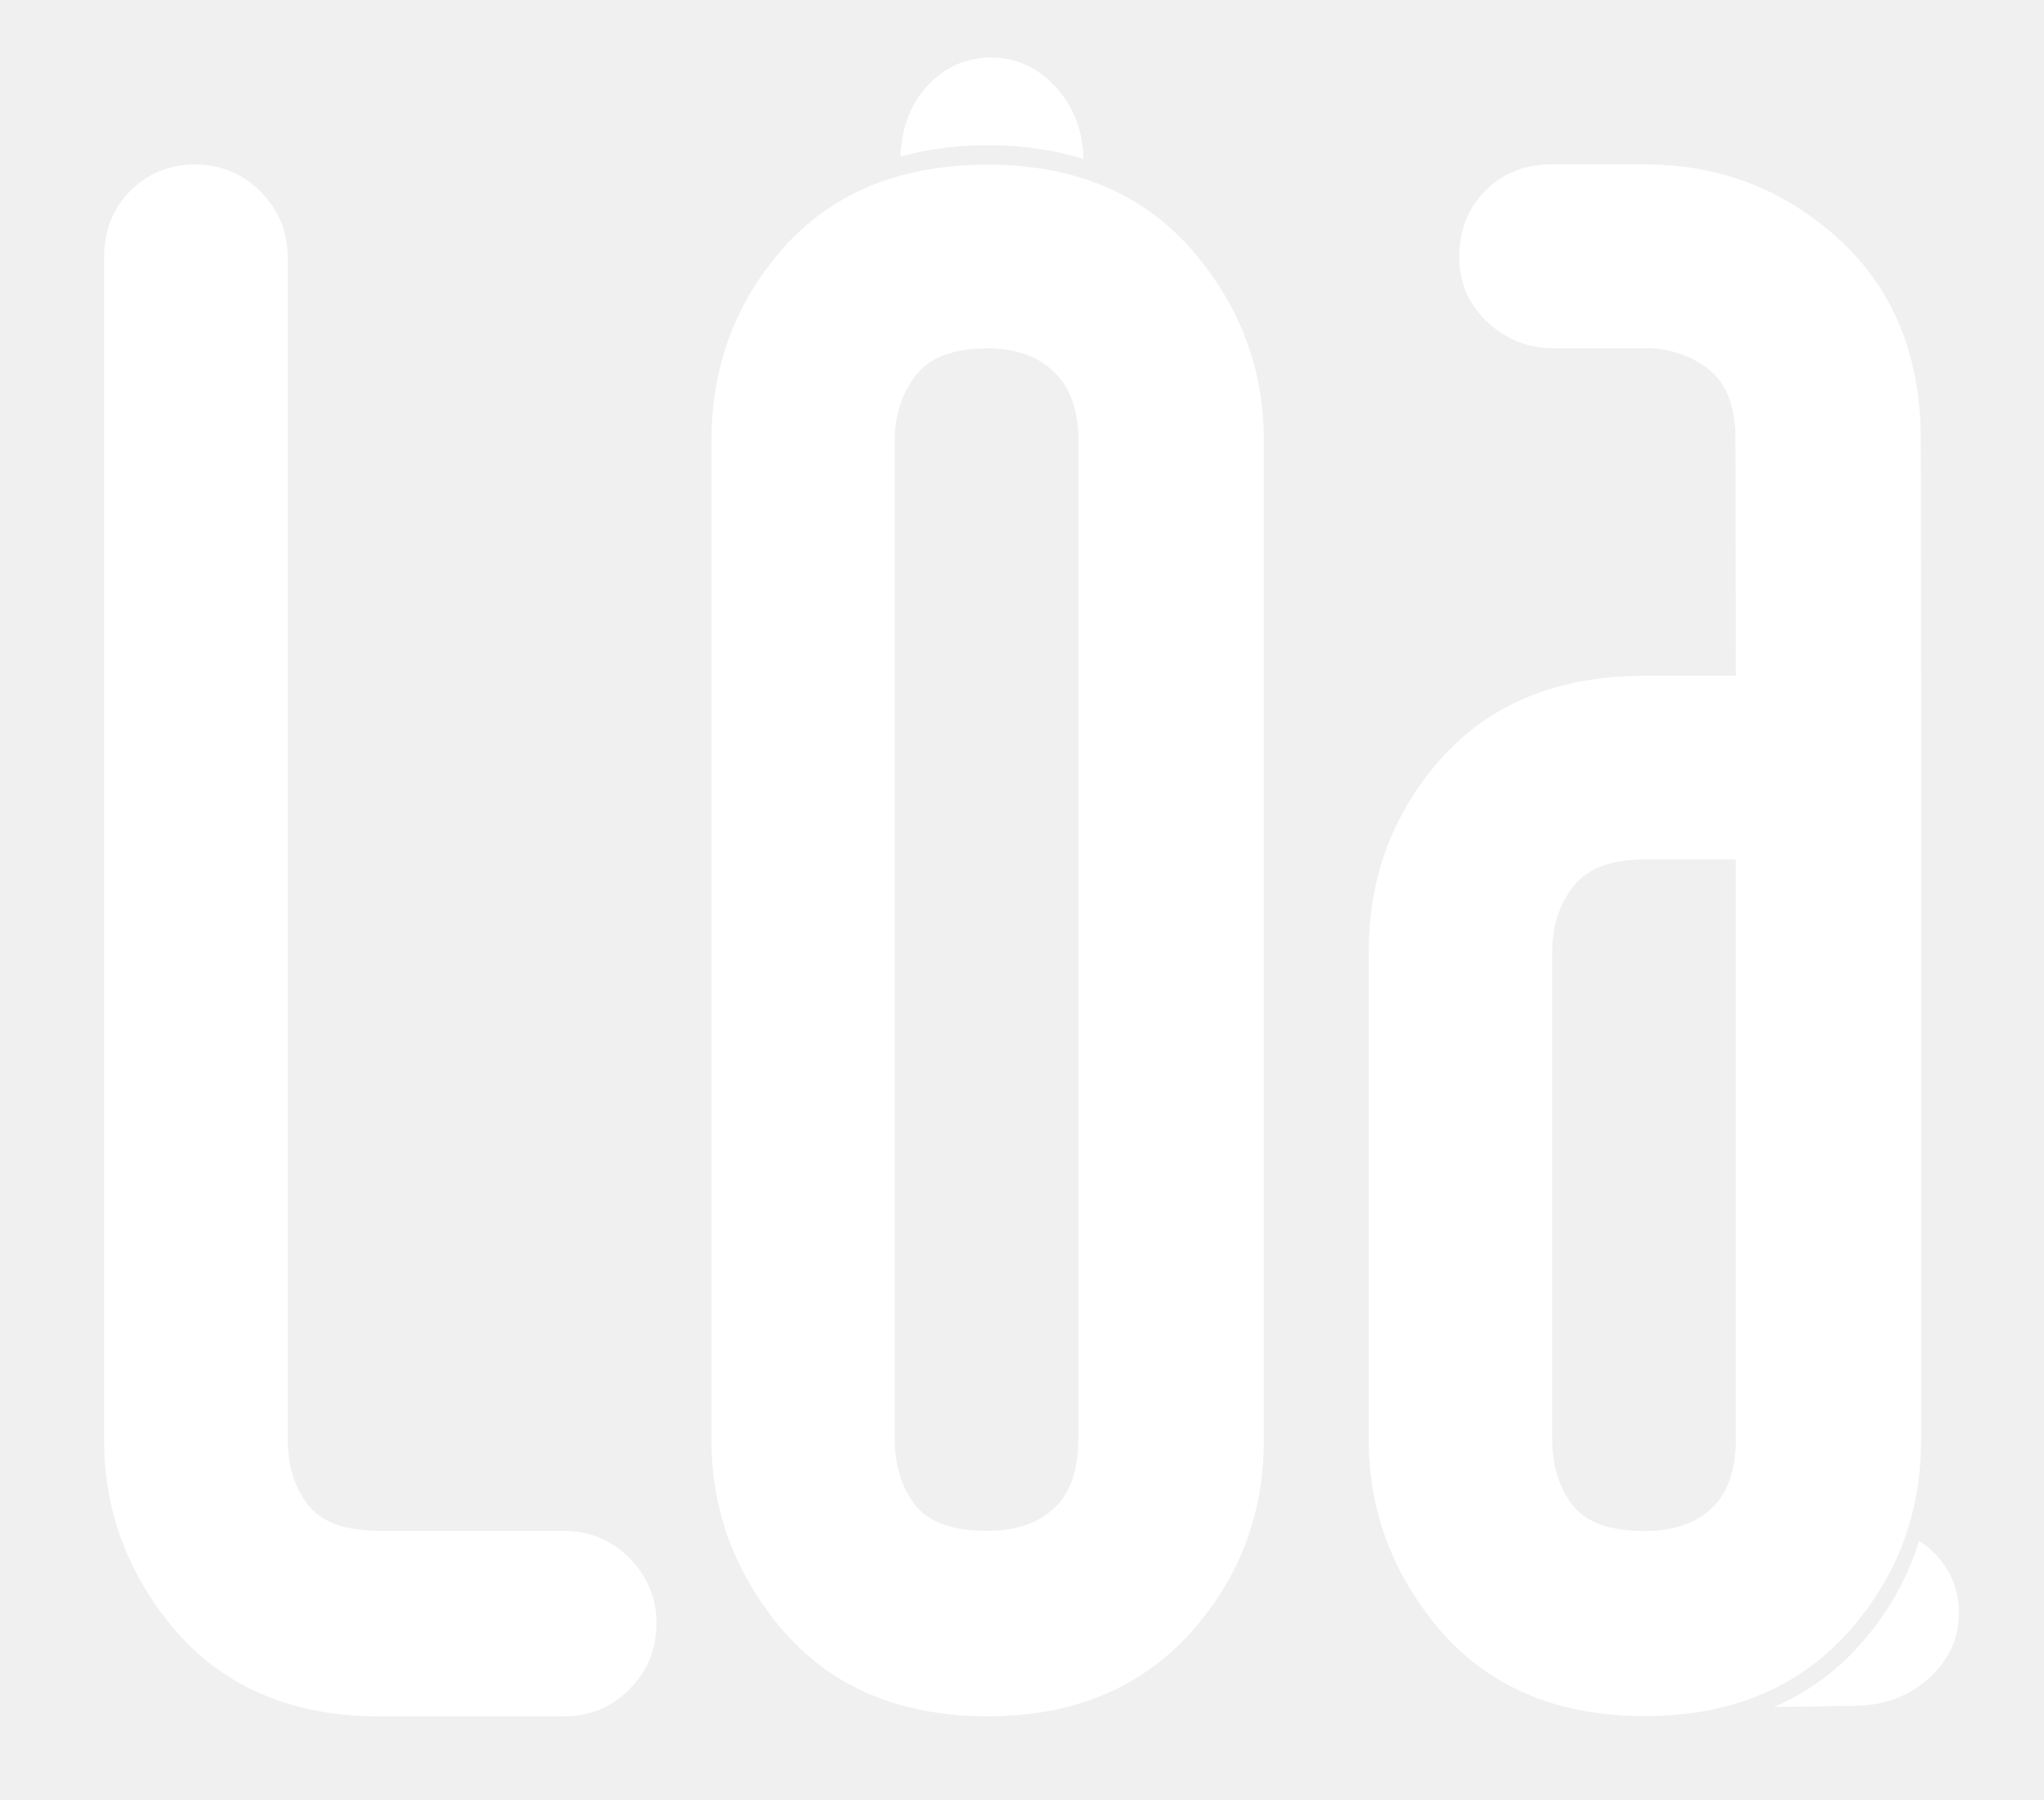
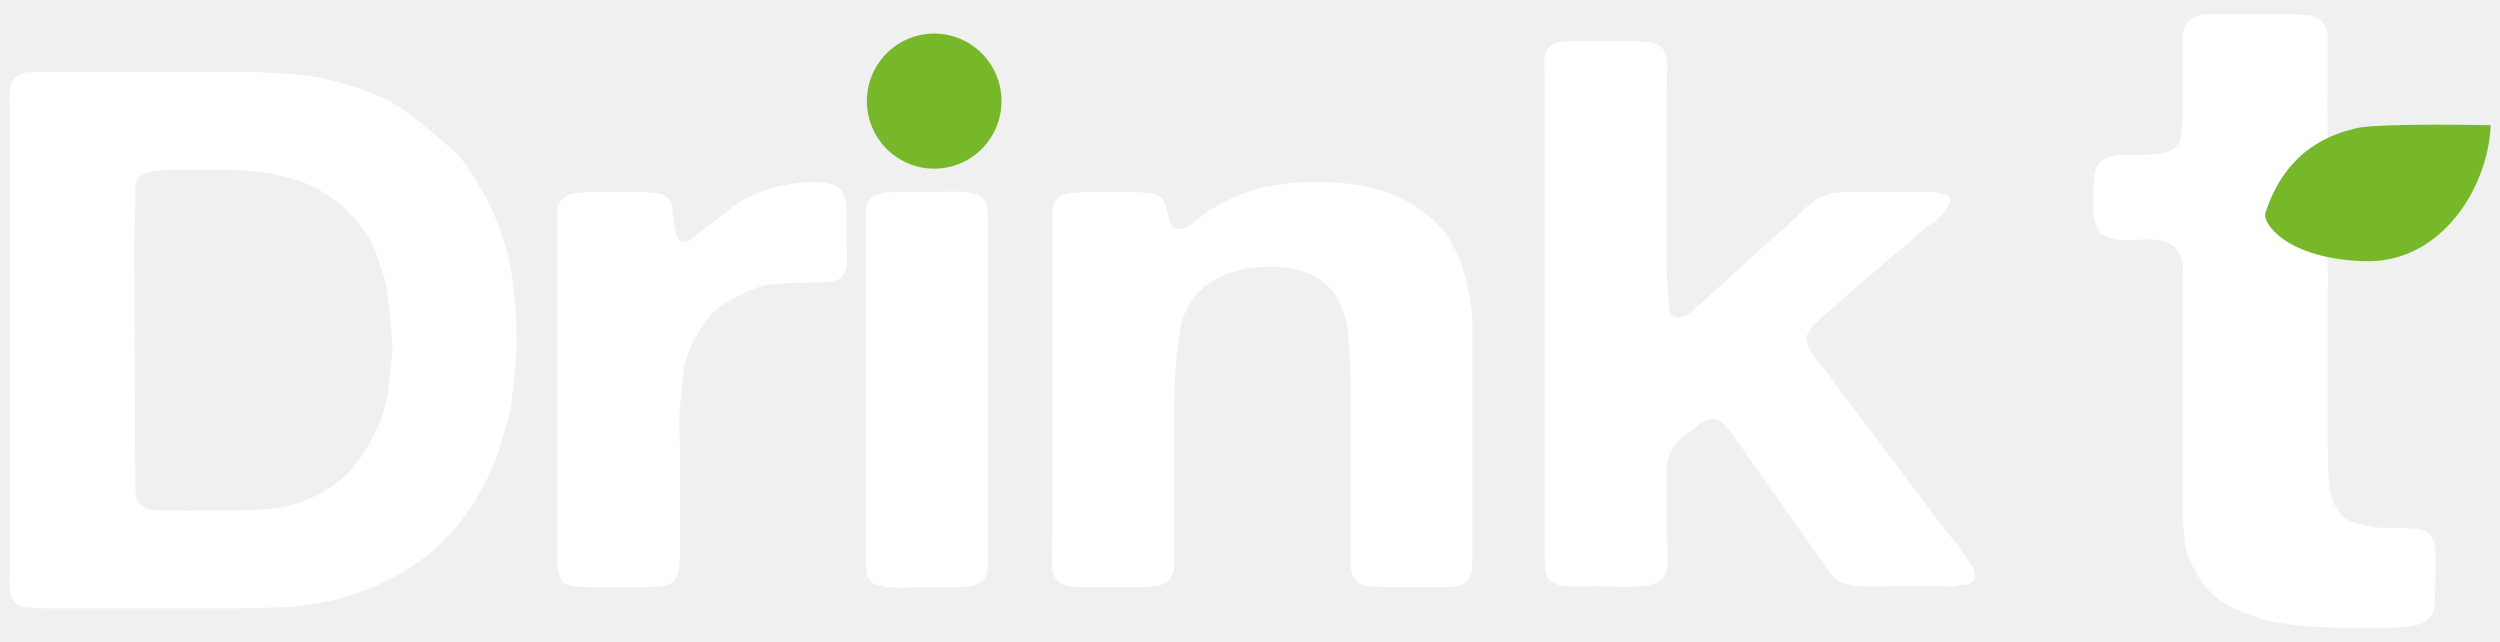
- <svg xmlns="http://www.w3.org/2000/svg" version="1.1" id="Camada_1" x="0px" y="0px" viewBox="0 0 128.25 112.9" style="enable-background:new 0 0 128.25 112.9;" xml:space="preserve">
-   <style type="text/css">
- 	.st0{display:none;}
- 	.st1{display:inline;fill:#D06AA3;}
- 	.st2{display:inline;fill:#EF7BBC;}
- 	.st3{display:inline;fill:#CE69A1;}
- 	.st4{fill:#FFFFFF;}
- </style>
-   <g class="st0">
-     <path class="st1" d="M167.89-142.44c0,0-5.79-8.26-15.73-8.52v-0.01c-0.08,0-0.16,0.01-0.24,0.01c-0.08,0-0.16-0.01-0.24-0.01v0.01   c-9.95,0.26-15.73,8.52-15.73,8.52l-3.2,21.33c0,0,0.38-2.53,2.99-10.03c0.9-2.59,3.14-4.54,5.69-5.98c6.49-3.66,14.5-3.66,20.99,0   c2.55,1.44,4.79,3.39,5.69,5.98c2.61,7.49,2.99,10.03,2.99,10.03L167.89-142.44z" />
-     <path class="st2" d="M191.4-38.59c-33.7-12.83-59.09-65.46-62.08-76.55c-2.99-11.09,6.61-27.3,6.61-27.3s-3.56,21.73,24.14,51.93   c27.7,30.2,41.99,32.97,41.99,32.97L191.4-38.59z" />
-     <path class="st3" d="M163.4-86.96c-1.09-1.14-2.19-2.32-3.32-3.56c-0.47-0.51-0.93-1.02-1.39-1.53c-4.21,2.03-7.72,5.38-9.6,9.7   c-0.5,1.15-0.86,2.34-1.11,3.55c2.31,3.47,4.79,6.95,7.43,10.36C158.69-74.33,161.36-80.54,163.4-86.96z" />
-     <path class="st2" d="M112.38-38.66c33.7-12.83,59.09-65.46,62.08-76.55c2.99-11.09-6.61-27.3-6.61-27.3s3.56,21.73-24.14,51.93   c-27.7,30.2-41.99,32.97-41.99,32.97L112.38-38.66z" />
+ <svg xmlns="http://www.w3.org/2000/svg" width="156" height="40" viewBox="0 0 156 40" fill="none">
+   <g clip-path="url(#clip0_1_24)">
+     <path d="M32.222 20.146C32.222 20.24 32.231 21.784 32.231 21.848C32.231 22.07 32.091 23.823 31.921 25.085C31.874 25.431 31.819 25.776 31.721 26.117C31.555 26.651 31.402 27.158 31.27 27.644C31.134 28.13 30.968 28.608 30.768 29.077C30.199 30.395 29.497 31.585 28.66 32.651C27.823 33.718 26.819 34.626 25.65 35.377C24.983 35.816 24.286 36.191 23.567 36.507C22.849 36.823 22.071 37.104 21.233 37.352C20.898 37.446 20.553 37.492 20.205 37.565C19.729 37.663 18.47 37.834 18.173 37.872C18.037 37.889 14.963 37.966 14.661 37.966H2.971C2.401 37.966 1.925 37.94 1.542 37.893C1.156 37.846 0.883 37.633 0.713 37.258C0.611 37.006 0.569 36.622 0.586 36.106C0.603 35.59 0.611 35.159 0.611 34.814V7.219C0.611 6.843 0.603 6.442 0.586 6.02C0.569 5.598 0.645 5.261 0.811 5.009C0.943 4.822 1.194 4.664 1.564 4.54C1.632 4.51 1.695 4.502 1.763 4.515C1.831 4.532 1.895 4.523 1.963 4.489H15.46C15.66 4.489 18.797 4.587 19.524 4.77C20.124 4.839 23.316 5.572 24.945 6.703C26.007 7.44 27.721 8.771 28.834 9.965C29.051 10.2 30.229 12.051 30.564 12.785C30.9 13.522 31.198 14.299 31.466 15.113C31.631 15.523 31.687 15.954 31.793 16.384C32.065 17.476 32.222 20.146 32.222 20.146ZM24.494 21.652C24.494 21.306 24.286 19.425 24.269 19.114C24.252 18.803 24.06 17.532 23.992 17.374C23.826 16.875 23.665 16.393 23.516 15.941C23.367 15.489 23.155 15.054 22.887 14.648C22.385 13.898 21.807 13.245 21.157 12.699C20.506 12.153 19.712 11.688 18.772 11.313C18.47 11.219 17.267 10.908 16.965 10.844C16.698 10.814 15.537 10.631 14.759 10.609H10.244C9.118 10.656 8.739 10.972 8.637 11.125C8.501 11.283 8.438 11.501 8.438 11.782C8.438 12.064 8.438 12.379 8.438 12.721C8.438 13.13 8.429 13.552 8.412 13.992C8.395 14.431 8.387 14.87 8.387 15.309L8.438 30.071C8.438 30.293 8.446 30.502 8.463 30.707C8.48 30.911 8.523 31.09 8.586 31.248C8.786 31.624 9.173 31.82 9.738 31.837C10.308 31.854 10.895 31.862 11.494 31.862C12.799 31.862 14.121 31.854 15.456 31.837C16.795 31.82 17.93 31.641 18.87 31.295C20.107 30.826 21.085 30.199 21.803 29.414C22.521 28.63 23.134 27.661 23.635 26.501C23.767 26.25 23.869 25.968 23.937 25.657C24.005 25.345 24.086 25.03 24.188 24.718C24.192 24.71 24.494 21.997 24.494 21.652Z" fill="white" />
+     <path d="M51.769 11.458C52.071 11.543 52.321 11.667 52.504 11.889C52.721 12.145 52.832 12.58 52.832 13.203C52.832 13.825 52.832 14.371 52.832 14.853C52.832 15.203 52.84 15.604 52.857 16.047C52.874 16.495 52.81 16.845 52.666 17.101C52.521 17.323 52.313 17.468 52.041 17.532C51.769 17.596 51.459 17.625 51.114 17.625C50.77 17.625 48.253 17.63 47.496 17.864C46.914 18.022 45.027 18.879 44.397 19.583C44.215 19.839 43.36 20.914 42.956 21.997C42.854 22.266 42.782 22.53 42.71 22.786C42.638 23.008 42.348 26.075 42.382 26.348C42.416 26.621 42.438 30.195 42.438 30.195V34.255C42.438 34.669 42.416 35.053 42.382 35.403C42.344 35.752 42.238 36.038 42.055 36.264C41.983 36.358 41.864 36.43 41.702 36.477C41.541 36.524 41.366 36.567 41.184 36.597H40.916C40.733 36.631 40.533 36.644 40.316 36.644C40.1 36.644 39.9 36.644 39.717 36.644H37.379C36.903 36.665 36.218 36.597 35.963 36.597C35.602 36.554 35.457 36.499 35.275 36.452C35.092 36.405 34.811 35.727 34.79 35.424C34.773 35.121 34.764 34.81 34.764 34.494V31.244V17.766V14.23C34.764 13.911 34.764 13.604 34.764 13.296C34.764 12.993 34.837 12.746 34.981 12.554C35.164 12.298 35.436 12.14 35.797 12.076C36.159 12.013 36.597 11.983 37.103 11.983H39.879C40.312 11.983 40.695 12.008 41.022 12.055C41.349 12.102 41.6 12.256 41.783 12.507C41.894 12.665 41.953 12.891 41.974 13.177C41.991 13.463 42.157 14.533 42.246 14.755C42.336 14.977 42.51 15.088 42.761 15.088C42.927 15.066 43.122 14.96 43.194 14.896C43.411 14.738 45.813 12.793 46.157 12.601C46.502 12.409 46.855 12.234 47.216 12.076C48.283 11.612 49.635 11.432 49.788 11.415C50.281 11.368 51.237 11.309 51.769 11.458Z" fill="white" />
+     <path d="M61.61 13.083C61.593 12.797 61.512 12.576 61.368 12.414C61.257 12.256 61.113 12.158 60.934 12.128C60.751 12.098 60.551 12.047 60.335 11.983H59.901C59.718 11.953 59.493 11.944 59.221 11.957C58.949 11.974 58.706 11.983 58.486 11.983H55.765C55.693 12.017 55.59 12.021 55.467 12.008C55.34 11.991 55.242 12 55.17 12.034C54.77 12.098 54.464 12.243 54.243 12.465C54.098 12.657 54.026 12.912 54.026 13.228C54.026 13.548 54.026 13.864 54.026 14.184V20.411V34.012V34.635C54.026 34.955 54.035 35.257 54.052 35.543C54.069 35.829 54.149 36.051 54.294 36.213C54.404 36.371 54.549 36.469 54.727 36.499C54.91 36.528 55.11 36.58 55.327 36.644H55.761C55.943 36.673 56.169 36.682 56.441 36.669C56.713 36.652 56.955 36.644 57.176 36.644H59.897C59.969 36.609 60.071 36.605 60.194 36.618C60.322 36.635 60.42 36.627 60.492 36.592C60.892 36.528 61.198 36.383 61.419 36.162C61.563 35.97 61.636 35.714 61.636 35.398C61.636 35.078 61.636 34.763 61.636 34.443V28.216V14.614V13.992C61.64 13.672 61.631 13.369 61.61 13.083Z" fill="white" />
+     <path d="M82.819 11.364C84.438 11.42 85.828 11.693 86.985 12.175C88.434 12.78 89.578 13.672 90.411 14.849C90.666 15.199 91.397 16.734 91.58 17.907C91.627 18.21 91.733 18.615 91.771 18.956C91.844 19.404 91.882 19.865 91.882 20.342C91.882 20.82 91.882 21.281 91.882 21.729V25.981V33.722C91.882 34.328 91.873 34.908 91.856 35.467C91.835 36.025 91.576 36.383 91.066 36.541C90.849 36.605 90.594 36.635 90.305 36.635C90.016 36.635 89.722 36.635 89.433 36.635H86.496C86.062 36.635 85.671 36.609 85.327 36.563C84.982 36.516 84.719 36.379 84.536 36.157C84.391 35.965 84.311 35.718 84.294 35.415C84.272 35.112 84.268 34.788 84.268 34.434V31.09V23.976C84.268 22.799 84.213 21.707 84.107 20.705C83.996 19.703 83.673 18.85 83.129 18.15C82.619 17.515 81.879 17.067 80.897 16.811C79.605 16.504 78.121 16.717 78.015 16.717C77.904 16.717 77.798 16.734 77.688 16.764C76.854 16.956 76.183 17.212 75.677 17.527C74.516 18.261 73.828 19.327 73.611 20.73C73.394 22.134 73.283 23.707 73.283 25.46V31.432V34.345C73.283 34.63 73.283 34.916 73.283 35.206C73.283 35.492 73.228 35.731 73.122 35.923C72.939 36.273 72.65 36.481 72.25 36.545C71.851 36.609 71.362 36.639 70.78 36.639H68.059C67.659 36.639 67.26 36.622 66.864 36.592C66.465 36.563 66.176 36.447 65.993 36.26C65.738 35.974 65.619 35.56 65.64 35.019C65.657 34.477 65.665 33.965 65.665 33.487V26.987V16.474V14.039C65.665 13.689 65.674 13.369 65.691 13.083C65.708 12.797 65.81 12.559 65.989 12.367C66.061 12.273 66.18 12.2 66.341 12.153C66.503 12.106 66.677 12.068 66.86 12.034H67.132C67.315 12.004 67.502 11.987 67.702 11.987C67.902 11.987 68.093 11.987 68.271 11.987H70.558C70.848 11.987 71.128 11.995 71.4 12.013C71.672 12.03 71.915 12.068 72.136 12.132C72.391 12.226 72.556 12.375 72.65 12.563C72.782 12.823 72.931 13.757 73.003 13.851C73.075 14.013 73.228 14.256 73.436 14.282C73.836 14.316 74.091 14.179 74.385 13.953C74.699 13.71 74.984 13.505 75.273 13.258C76.251 12.623 77.296 12.132 78.495 11.748C78.823 11.654 80.217 11.479 80.617 11.415C81.071 11.351 82.41 11.351 82.819 11.364Z" fill="white" />
+     <path d="M97.808 2.57H101.778C102.178 2.57 102.539 2.587 102.867 2.617C103.194 2.651 103.445 2.744 103.628 2.902C103.917 3.188 104.053 3.653 104.036 4.288C104.019 4.928 104.01 5.517 104.01 6.054V14.128V17.041C104.01 17.263 104.138 19.233 104.172 19.408C104.206 19.583 104.316 19.703 104.499 19.767C104.61 19.831 104.754 19.839 104.933 19.792C105.115 19.745 105.239 19.69 105.311 19.626C105.672 19.404 106.816 18.304 107.105 18.048C107.394 17.792 110.187 15.245 110.37 15.084C110.37 15.084 112.164 13.493 112.274 13.365C112.563 13.045 112.882 12.768 113.226 12.529C113.571 12.29 113.996 12.123 114.506 12.025C114.689 11.995 116.011 11.979 116.194 11.979H120.708C120.891 12.042 121.07 12.081 121.252 12.098C121.435 12.115 121.559 12.187 121.631 12.311C121.703 12.405 121.712 12.533 121.656 12.695C121.601 12.853 121.537 12.968 121.465 13.028C121.248 13.348 120.976 13.625 120.649 13.864C120.322 14.102 120.015 14.35 119.722 14.606C119.467 14.828 118.489 15.706 118.2 15.894C118.017 16.022 116.479 17.391 116.296 17.519L114.23 19.336C113.975 19.528 113.158 20.274 112.98 20.53C112.908 20.624 112.835 20.743 112.763 20.888C112.691 21.033 112.691 21.183 112.763 21.34C112.835 21.69 112.971 21.98 113.171 22.202C113.371 22.424 113.562 22.663 113.741 22.919C114.03 23.268 114.293 23.618 114.532 23.968C114.765 24.317 115.029 24.667 115.322 25.017L121.031 32.613C121.393 33.061 121.746 33.505 122.094 33.952C122.439 34.4 122.753 34.844 123.046 35.292C123.157 35.449 123.216 35.641 123.238 35.863C123.255 36.085 123.174 36.26 122.991 36.388C122.847 36.452 122.702 36.481 122.558 36.481C122.413 36.481 122.251 36.516 122.069 36.575C121.924 36.609 121.763 36.614 121.58 36.601C121.397 36.584 121.218 36.575 121.036 36.575H118.914C118.332 36.575 117.643 36.584 116.848 36.601C116.049 36.618 115.45 36.545 115.054 36.388C114.655 36.23 114.31 35.936 114.021 35.505C113.732 35.074 113.46 34.686 113.205 34.336C112.589 33.475 111.972 32.609 111.356 31.73C110.74 30.856 110.123 29.986 109.507 29.124C109.218 28.71 108.937 28.297 108.665 27.883C108.393 27.469 108.095 27.073 107.768 26.689C107.696 26.595 107.568 26.467 107.385 26.305C107.203 26.147 107.003 26.096 106.786 26.16C106.459 26.224 106.216 26.318 106.051 26.446C105.889 26.574 105.715 26.719 105.536 26.877C105.247 27.068 104.975 27.29 104.72 27.546C104.465 27.802 104.265 28.105 104.121 28.455C104.048 28.71 104.01 28.988 104.01 29.291C104.01 29.593 104.01 29.888 104.01 30.173V33.138C104.01 33.359 104.019 33.607 104.036 33.88C104.053 34.153 104.061 34.43 104.061 34.716C104.061 35.002 104.044 35.266 104.006 35.505C103.968 35.744 103.895 35.927 103.789 36.055C103.645 36.247 103.415 36.383 103.109 36.46C102.799 36.541 102.446 36.588 102.046 36.605C101.647 36.622 101.23 36.622 100.796 36.605C100.363 36.588 99.98 36.58 99.653 36.58C99.253 36.58 98.82 36.588 98.348 36.605C97.876 36.622 97.498 36.58 97.204 36.486C96.732 36.328 96.477 36.042 96.443 35.624C96.405 35.211 96.388 34.733 96.388 34.191V28.706V9.547V5.103C96.388 4.753 96.379 4.387 96.362 4.003C96.346 3.619 96.409 3.316 96.554 3.094C96.698 2.872 96.953 2.71 97.315 2.617C97.387 2.617 97.468 2.608 97.561 2.591C97.655 2.578 97.736 2.57 97.808 2.57Z" fill="white" />
+     <path d="M58.294 10.524C60.614 10.524 62.494 8.637 62.494 6.31C62.494 3.983 60.614 2.096 58.294 2.096C55.974 2.096 54.094 3.983 54.094 6.31C54.094 8.637 55.974 10.524 58.294 10.524Z" fill="#76B82A" />
+     <path d="M150.87 33.01C150.525 32.971 150.113 32.954 149.641 32.954C149.641 32.954 148.285 32.937 148.153 32.899C147.766 32.822 147.388 32.737 147.022 32.643C146.657 32.549 146.364 32.387 146.151 32.161C145.675 31.632 145.407 31.018 145.343 30.314C145.28 29.615 145.246 28.791 145.246 27.845V21.195V17.672C145.288 17.485 145.288 17.276 145.246 17.05C145.203 16.824 145.246 7.927 145.246 7.624V7.001C145.203 6.813 145.19 6.596 145.211 6.349C145.233 6.101 145.246 5.884 145.246 5.696V3.141C145.246 2.877 145.246 2.612 145.246 2.348C145.246 2.083 145.203 1.857 145.118 1.665C144.901 1.247 144.544 1.013 144.051 0.957C143.554 0.902 142.984 0.872 142.338 0.872H138.006C137.921 0.91 137.802 0.919 137.649 0.902C137.496 0.885 137.377 0.893 137.292 0.932C136.862 1.047 136.535 1.29 136.323 1.67C136.237 1.896 136.195 2.181 136.195 2.523C136.195 2.864 136.195 3.184 136.195 3.487V7.01C136.195 7.351 136.182 7.692 136.161 8.033C136.14 8.374 136.063 8.677 135.936 8.942C135.719 9.321 135.332 9.539 134.771 9.594C134.21 9.65 133.606 9.68 132.96 9.68C132.743 9.68 132.552 9.671 132.378 9.65C132.203 9.633 132.033 9.658 131.859 9.735C131.213 9.889 130.847 10.17 130.758 10.588C130.673 11.006 130.63 11.552 130.63 12.234V13.429C130.715 13.77 130.8 14.051 130.89 14.282C130.975 14.508 131.191 14.678 131.536 14.793C132.054 14.985 132.675 15.041 133.411 14.964C134.142 14.887 134.745 14.947 135.221 15.135C135.651 15.288 135.953 15.625 136.127 16.158C136.212 16.384 136.246 16.632 136.225 16.896C136.203 17.161 136.191 17.425 136.191 17.689V20.701V29.163V31.321C136.152 32.498 136.361 34.294 136.45 34.443C136.752 35.313 137.202 36.111 137.806 36.827C137.891 36.904 138.478 37.556 139.294 37.906C139.681 38.098 140.093 38.264 140.523 38.418C140.952 38.571 141.407 38.704 141.879 38.815C142.138 38.853 142.397 38.891 142.657 38.93C142.916 38.968 143.196 39.007 143.498 39.045C143.715 39.083 143.953 39.1 144.208 39.1C144.463 39.1 145.632 39.156 145.632 39.156C145.802 39.194 148 39.194 148.217 39.156C148.68 39.177 149.888 39.233 150.865 38.985C151.567 38.806 151.911 38.311 151.932 37.65C151.954 36.989 151.962 36.26 151.962 35.462C151.962 35.083 151.962 34.716 151.962 34.353C151.962 33.995 151.877 33.701 151.703 33.475C151.495 33.197 151.214 33.044 150.87 33.01Z" fill="white" />
+     <path d="M155.418 7.811C155.418 7.811 148.4 7.666 147.044 7.999C145.688 8.332 142.665 9.168 141.347 13.339C141.22 13.957 142.674 16.124 147.494 16.299C152.311 16.478 155.274 11.697 155.418 7.811Z" fill="#76B82A" />
  </g>
-   <g>
-     <path class="st4" d="M61.97,9.11c2.19,0,4.2,0.29,6.01,0.87c-0.03-1.73-0.59-3.22-1.68-4.46c-1.14-1.27-2.51-1.91-4.12-1.91   c-1.61,0-2.96,0.62-4.06,1.85c-1.03,1.16-1.56,2.62-1.62,4.36C58.17,9.36,59.98,9.11,61.97,9.11" />
-     <path class="st4" d="M121.06,97.13c-0.2-0.18-0.43-0.32-0.65-0.47c-0.64,2.05-1.63,3.96-3.03,5.7c-1.68,2.14-3.71,3.7-6.08,4.72   l5.08-0.08c1.8,0,3.34-0.57,4.62-1.7c1.27-1.14,1.91-2.51,1.91-4.11C122.91,99.58,122.28,98.22,121.06,97.13" />
-     <path class="st4" d="M41.19,101.85c0,1.61-0.57,2.98-1.7,4.12c-1.13,1.13-2.51,1.7-4.11,1.7H23.86c-5.78,0-10.24-2.01-13.38-6.03   c-2.63-3.36-3.95-7.13-3.95-11.3V16.14c0-1.68,0.55-3.07,1.65-4.17c1.1-1.09,2.45-1.65,4.06-1.65c1.61,0,2.98,0.57,4.11,1.7   c1.13,1.14,1.7,2.51,1.7,4.12v74.08c0,1.69,0.42,3.07,1.26,4.16c0.84,1.1,2.36,1.65,4.55,1.65h11.52c1.61,0,2.98,0.57,4.11,1.7   C40.62,98.87,41.19,100.24,41.19,101.85" />
-     <path class="st4" d="M79.3,27.66v62.67c0,4.24-1.28,7.97-3.84,11.19c-3.22,4.09-7.71,6.14-13.49,6.14   c-5.78,0-10.24-2.01-13.38-6.03c-2.63-3.36-3.95-7.13-3.95-11.3V27.66c0-4.31,1.28-8.08,3.84-11.3c3.14-4.02,7.64-6.03,13.49-6.03   c5.78,0,10.24,2.02,13.38,6.03C77.98,19.65,79.3,23.42,79.3,27.66 M67.67,27.66c0-1.61-0.37-2.89-1.1-3.84   c-1.02-1.31-2.56-1.97-4.61-1.97c-2.12,0-3.62,0.56-4.5,1.7c-0.88,1.14-1.32,2.51-1.32,4.11v62.56c0,1.69,0.42,3.07,1.26,4.16   c0.84,1.1,2.36,1.65,4.55,1.65c2.04,0,3.58-0.62,4.61-1.87c0.73-0.95,1.1-2.23,1.1-3.84V27.66z" />
-     <path class="st4" d="M120.54,42.39v47.93c0,4.25-1.28,7.97-3.84,11.19c-3.22,4.09-7.71,6.14-13.49,6.14   c-5.78,0-10.24-2.01-13.38-6.03c-2.63-3.36-3.95-7.13-3.95-11.3v-30.6c0-4.31,1.28-8.08,3.84-11.3c3.14-4.02,7.64-6.03,13.49-6.03   h5.7c0-0.25-0.01-15.23-0.03-15.46c-0.12-1.74-0.68-3-1.68-3.77c-1.14-0.88-2.47-1.32-4-1.32h-5.82c-1.53,0-2.89-0.55-4.06-1.65   c-1.17-1.1-1.76-2.45-1.76-4.06c0-1.68,0.55-3.07,1.64-4.17c1.1-1.1,2.48-1.65,4.17-1.65h5.82c4.24,0,7.97,1.28,11.19,3.84   c3.92,3.08,5.97,7.34,6.13,12.76C120.53,27.17,120.54,42.15,120.54,42.39 M108.91,90.33V53.91h-5.7c-2.12,0-3.62,0.57-4.5,1.7   c-0.88,1.13-1.32,2.51-1.32,4.11v30.5c0,1.69,0.42,3.07,1.26,4.17c0.84,1.1,2.35,1.65,4.55,1.65c2.04,0,3.58-0.62,4.61-1.87   C108.54,93.22,108.91,91.94,108.91,90.33" />
-   </g>
+   <defs>
+     <clipPath id="clip0_1_24">
+       <rect width="156" height="40" fill="white" />
+     </clipPath>
+   </defs>
</svg>
